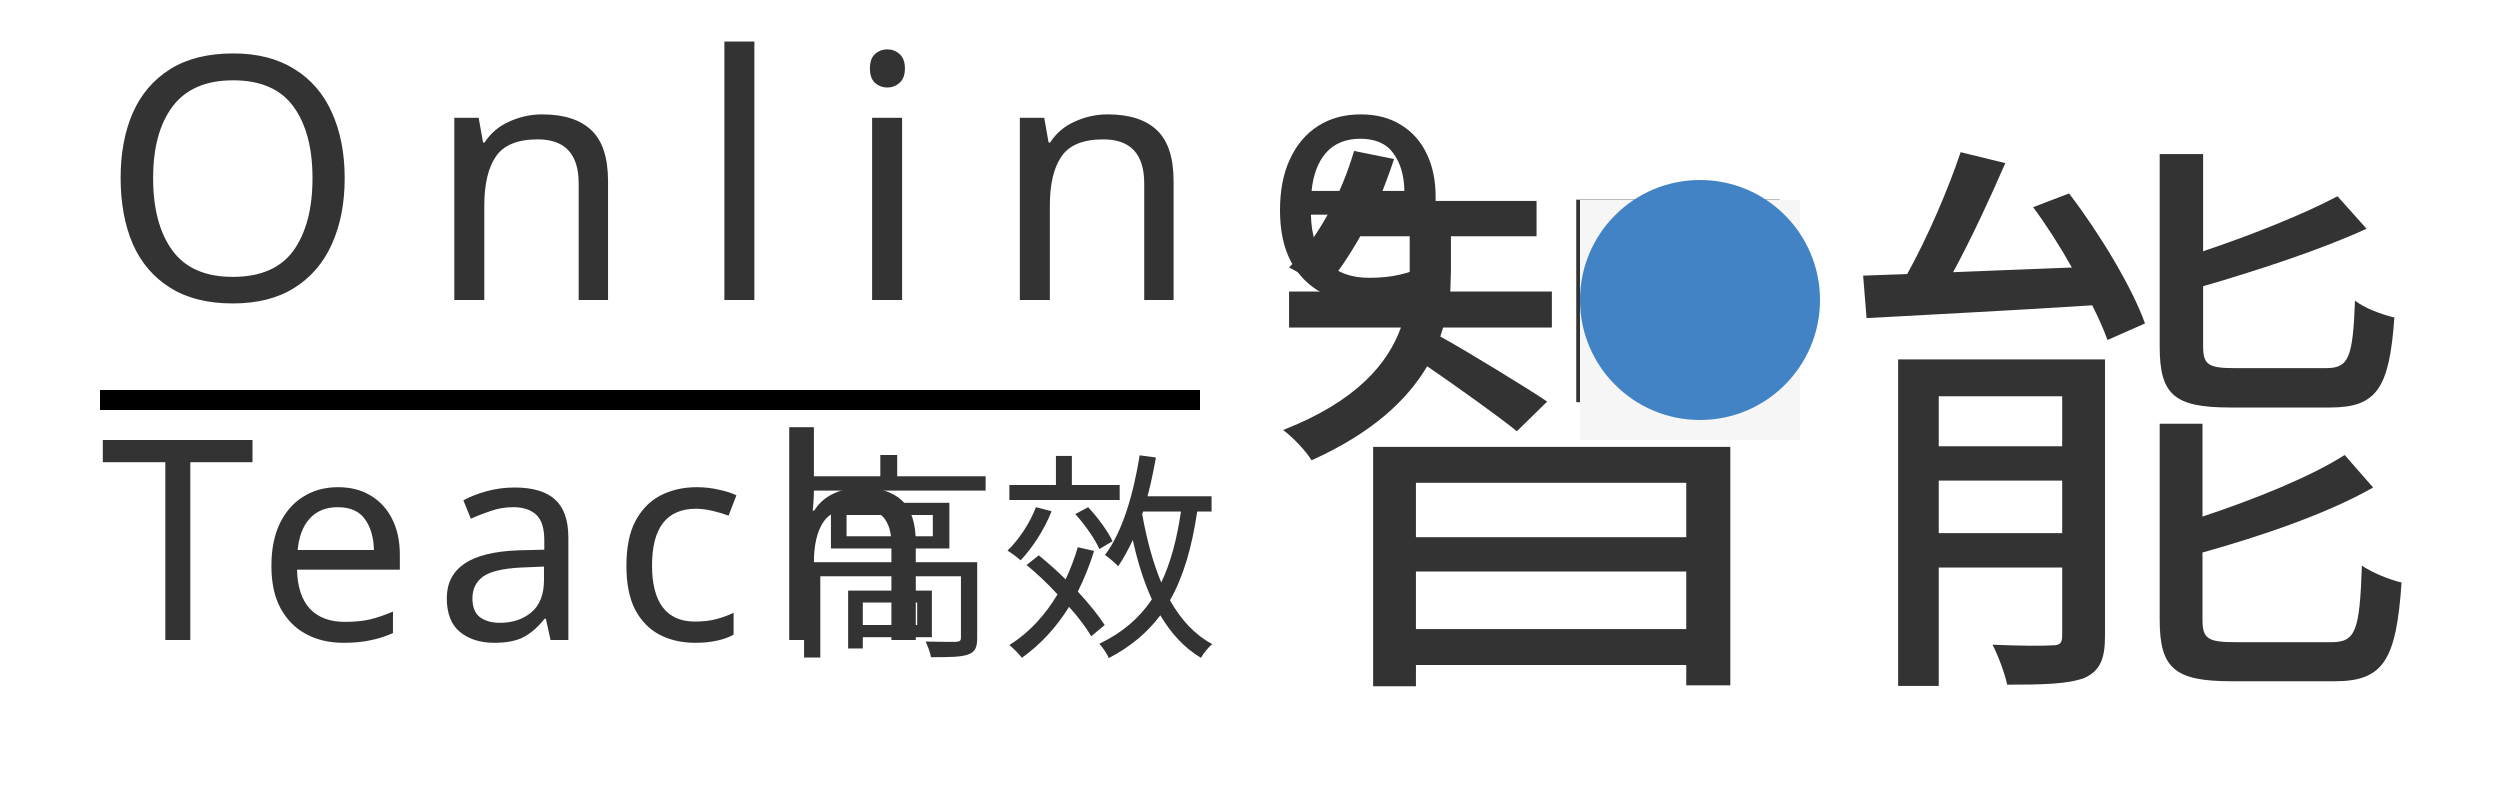
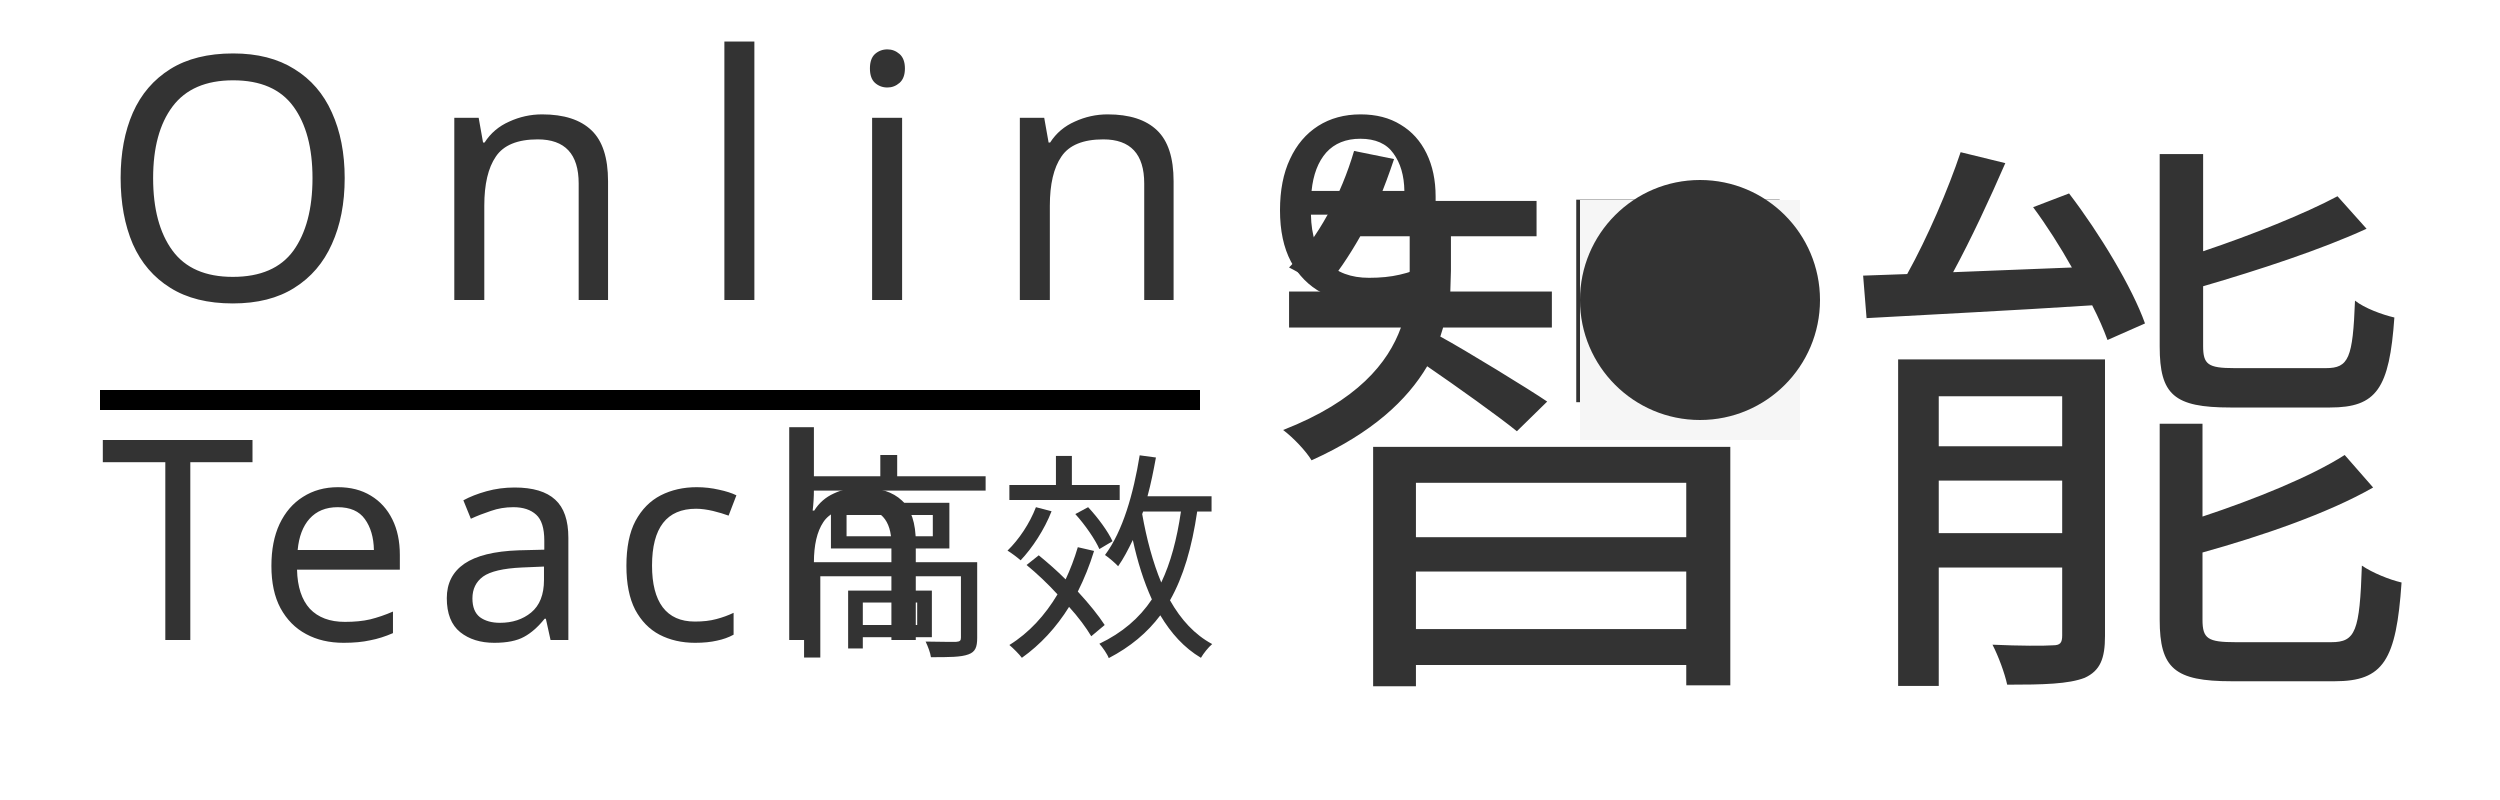
<svg xmlns="http://www.w3.org/2000/svg" version="1.1" baseProfile="full" height="40" width="125">
  <line x1="5" y1="20" x2="60" y2="20" style="stroke:black; stroke-width:1;" />
  <text x="5" y="15" style="fill:#333; font-size:17px; font-family:Gabriola; letter-spacing:3px;">Online</text>
  <text x="5" y="32" style="fill:#333; font-size:14px; font-family:Gabriola; letter-spacing:1px;">Teach</text>
  <text x="39" y="32" style="fill:#333; font-size:11px; font-family:微软雅黑;">高效</text>
  <text x="63" y="32" style="fill:#333; font-size:29px; font-family:微软雅黑;">智能</text>
  <rect x="79" y="10" width="11" height="12" style="fill:#f6f6f6;" />
-   <circle cx="85" cy="15" r="6" style="fill:#4183c4;" />
+   <circle cx="85" cy="15" r="6" style="fill:#333;" />
</svg>
